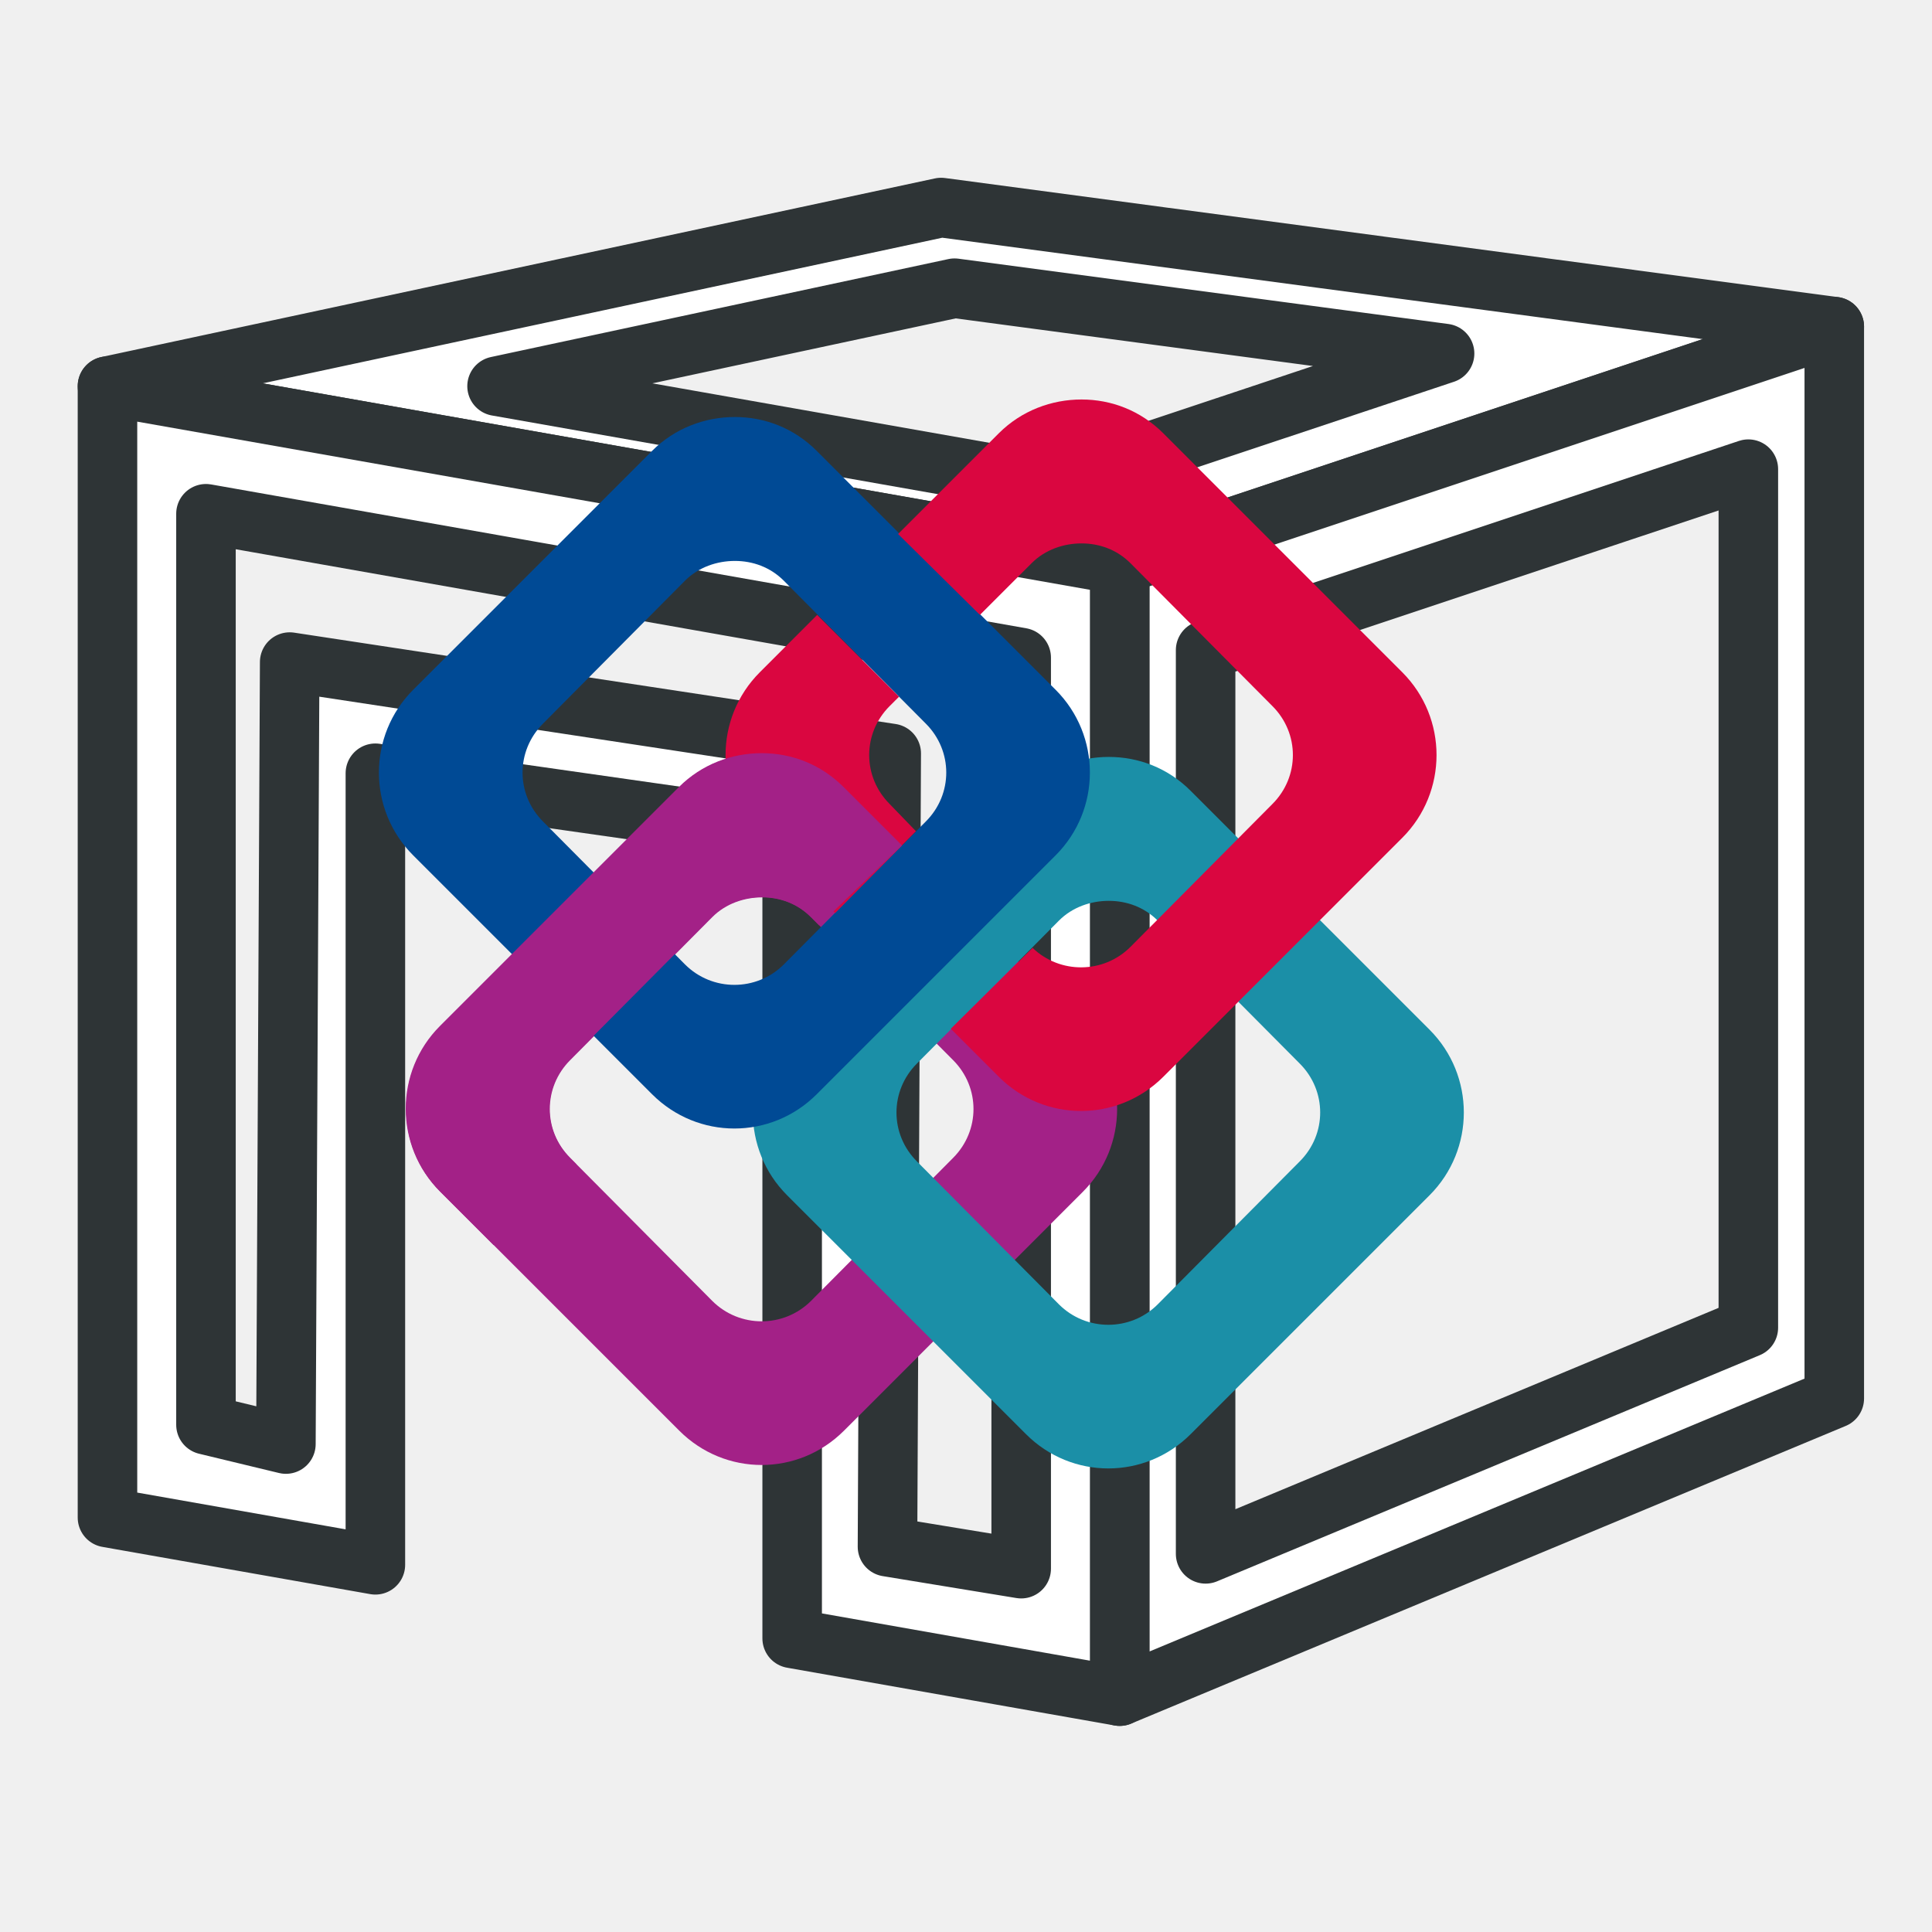
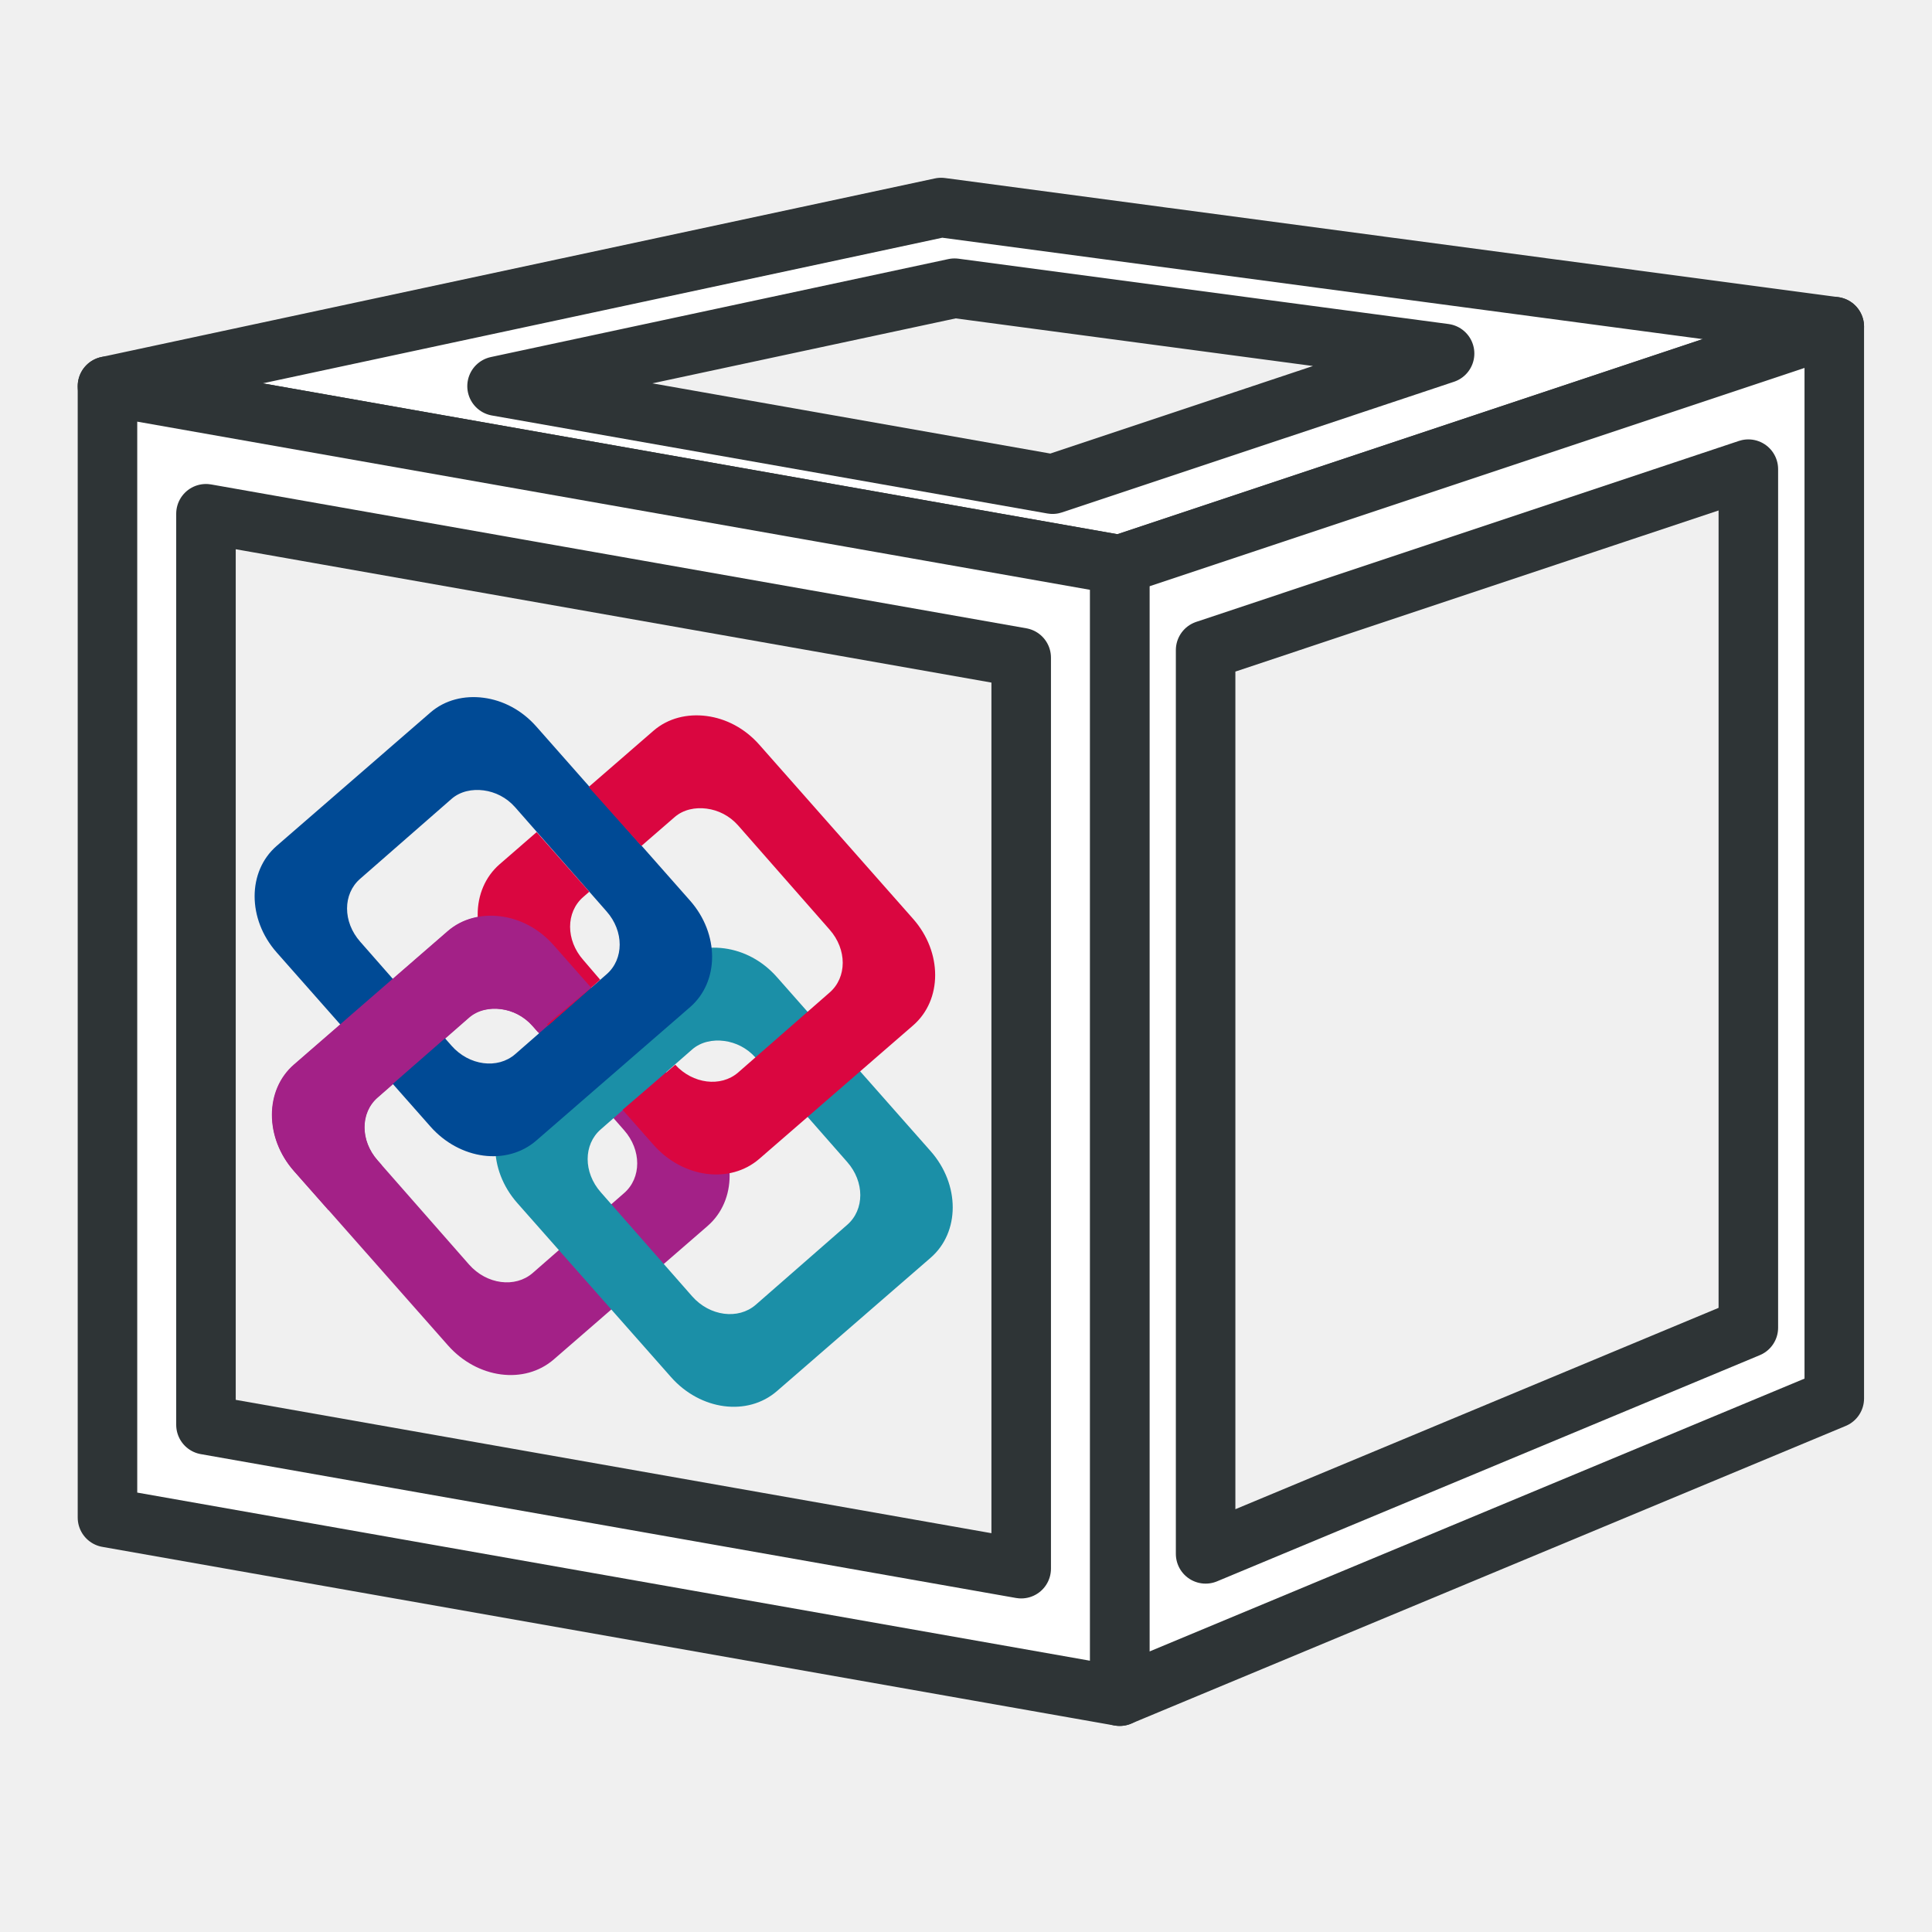
<svg xmlns="http://www.w3.org/2000/svg" xmlns:xlink="http://www.w3.org/1999/xlink" width="48px" height="48px" id="svg4198" version="1.1">
  <defs id="defs4200">
    <linearGradient id="linearGradient15218">
      <stop style="stop-color:#f0f0ef;stop-opacity:1;" offset="0" id="stop15220" />
      <stop id="stop2269" offset="0.599" style="stop-color:#e8e8e8;stop-opacity:1;" />
      <stop id="stop2267" offset="0.828" style="stop-color:#ffffff;stop-opacity:1;" />
      <stop style="stop-color:#d8d8d3;stop-opacity:1;" offset="1" id="stop15222" />
    </linearGradient>
    <linearGradient id="linearGradient2224">
      <stop style="stop-color:#7c7c7c;stop-opacity:1;" offset="0" id="stop2226" />
      <stop style="stop-color:#b8b8b8;stop-opacity:1;" offset="1" id="stop2228" />
    </linearGradient>
    <linearGradient id="linearGradient3864">
      <stop style="stop-color:#71b2f8;stop-opacity:1;" offset="0" id="stop3866" />
      <stop style="stop-color:#002795;stop-opacity:1;" offset="1" id="stop3868" />
    </linearGradient>
    <linearGradient id="linearGradient3682">
      <stop id="stop3684" offset="0" style="stop-color:#ff6d0f;stop-opacity:1;" />
      <stop id="stop3686" offset="1" style="stop-color:#ff1000;stop-opacity:1;" />
    </linearGradient>
    <linearGradient id="linearGradient3864-9">
      <stop id="stop3866-1" offset="0" style="stop-color:#204a87;stop-opacity:1" />
      <stop id="stop3868-1" offset="1" style="stop-color:#729fcf;stop-opacity:1" />
    </linearGradient>
    <linearGradient id="linearGradient3682-0">
      <stop style="stop-color:#a40000;stop-opacity:1" offset="0" id="stop3684-0" />
      <stop style="stop-color:#ef2929;stop-opacity:1" offset="1" id="stop3686-0" />
    </linearGradient>
    <radialGradient xlink:href="#linearGradient3682-0-6" id="radialGradient3817-5-3" gradientUnits="userSpaceOnUse" gradientTransform="matrix(1.236126,0.300017,-0.832328,3.388382,-499.9452,-167.3311)" cx="270.583" cy="33.9" fx="270.583" fy="33.9" r="19.571" />
    <linearGradient id="linearGradient3682-0-6">
      <stop style="stop-color:#ff390f;stop-opacity:1" offset="0" id="stop3684-0-7" />
      <stop style="stop-color:#ff1000;stop-opacity:1;" offset="1" id="stop3686-0-5" />
    </linearGradient>
    <linearGradient id="linearGradient5060">
      <stop id="stop5062" offset="0" style="stop-color:black;stop-opacity:1;" />
      <stop id="stop5064" offset="1" style="stop-color:black;stop-opacity:0;" />
    </linearGradient>
    <linearGradient id="linearGradient5048">
      <stop id="stop5050" offset="0" style="stop-color:black;stop-opacity:0;" />
      <stop style="stop-color:black;stop-opacity:1;" offset="0.5" id="stop5056" />
      <stop id="stop5052" offset="1" style="stop-color:black;stop-opacity:0;" />
    </linearGradient>
    <linearGradient id="linearGradient15662">
      <stop style="stop-color:#ffffff;stop-opacity:1;" offset="0" id="stop15664" />
      <stop style="stop-color:#f8f8f8;stop-opacity:1;" offset="1" id="stop15666" />
    </linearGradient>
    <radialGradient gradientUnits="userSpaceOnUse" fy="64.568" fx="20.892" r="5.257" cy="64.568" cx="20.892" id="aigrd3">
      <stop id="stop15573" style="stop-color:#F0F0F0" offset="0" />
      <stop id="stop15575" style="stop-color:#9a9a9a;stop-opacity:1;" offset="1" />
    </radialGradient>
    <radialGradient gradientUnits="userSpaceOnUse" fy="114.568" fx="20.892" r="5.256" cy="114.568" cx="20.892" id="aigrd2">
      <stop id="stop15566" style="stop-color:#F0F0F0" offset="0" />
      <stop id="stop15568" style="stop-color:#9a9a9a;stop-opacity:1;" offset="1" />
    </radialGradient>
    <linearGradient id="linearGradient269">
      <stop style="stop-color:#a3a3a3;stop-opacity:1;" offset="0" id="stop270" />
      <stop style="stop-color:#4c4c4c;stop-opacity:1;" offset="1" id="stop271" />
    </linearGradient>
    <linearGradient id="linearGradient259">
      <stop style="stop-color:#fafafa;stop-opacity:1;" offset="0" id="stop260" />
      <stop style="stop-color:#bbbbbb;stop-opacity:1;" offset="1" id="stop261" />
    </linearGradient>
    <radialGradient gradientUnits="userSpaceOnUse" gradientTransform="matrix(1,0,0,0.284916,0,30.08928)" r="15.822" fy="42.078" fx="24.307" cy="42.078" cx="24.307" id="radialGradient4548" xlink:href="#linearGradient5060" />
    <linearGradient gradientTransform="translate(0,-4)" xlink:href="#linearGradient3767" id="linearGradient3773" x1="22.117" y1="55.718" x2="17.329" y2="21.311" gradientUnits="userSpaceOnUse" />
    <linearGradient id="linearGradient3767">
      <stop style="stop-color:#3465a4;stop-opacity:1" offset="0" id="stop3769" />
      <stop style="stop-color:#729fcf;stop-opacity:1" offset="1" id="stop3771" />
    </linearGradient>
    <linearGradient gradientTransform="translate(0,-4)" xlink:href="#linearGradient3777" id="linearGradient3783" x1="53.897" y1="51.18" x2="47.502" y2="21.837" gradientUnits="userSpaceOnUse" />
    <linearGradient id="linearGradient3777">
      <stop style="stop-color:#204a87;stop-opacity:1" offset="0" id="stop3779" />
      <stop style="stop-color:#3465a4;stop-opacity:1" offset="1" id="stop3781" />
    </linearGradient>
    <radialGradient xlink:href="#linearGradient5060" id="radialGradient3800" cx="1" cy="45" fx="1" fy="45" r="41" gradientTransform="matrix(0.9334821,-2.2905276e-8,0,0.2868757,0.06651751,32.09059)" gradientUnits="userSpaceOnUse" />
  </defs>
  <g id="layer1">
    <g id="g942" transform="translate(57.64523,-2.468854)">
      <path id="path2993-9" style="fill:#ffffff;stroke:#2e3436;stroke-width:1.479;stroke-linecap:butt;stroke-linejoin:round;stroke-opacity:1;fill-opacity:1;font-variation-settings:normal;opacity:1;vector-effect:none;stroke-miterlimit:4;stroke-dasharray:none;stroke-dashoffset:0;-inkscape-stroke:none;stop-color:#000000;stop-opacity:1" d="M -34.264 7.625 L -54.975 12.063 L -29.827 16.502 L -12.073 10.584 L -34.264 7.625 z M -33.93 9.629 L -21.755 11.252 L -31.495 14.498 L -45.296 12.063 L -33.93 9.629 z " />
      <path id="path2995-1" style="fill:#ffffff;fill-opacity:1;stroke:#2e3436;stroke-width:1.479;stroke-linecap:butt;stroke-linejoin:round;stroke-opacity:1" d="M -12.073 10.584 L -29.827 16.502 L -29.827 44.609 L -12.073 37.213 L -12.073 10.584 z M -14.208 14.125 L -14.208 35.455 L -27.692 41.074 L -27.692 18.621 L -14.208 14.125 z " />
-       <path id="path3825-2" style="display:inline;overflow:visible;visibility:visible;fill:#ffffff;fill-opacity:1;fill-rule:evenodd;stroke:#2e3436;stroke-width:1.479;stroke-linecap:butt;stroke-linejoin:round;stroke-miterlimit:4;stroke-dasharray:none;stroke-dashoffset:0;stroke-opacity:1;marker:none;enable-background:accumulate" d="M -54.975 12.063 L -54.975 40.172 L -48.319 41.346 L -48.319 21.68 L -37.964 23.158 L -37.964 43.174 L -29.827 44.609 L -29.827 16.502 L -54.975 12.063 z M -52.528 15.233 L -32.274 18.807 L -32.274 41.442 L -35.596 40.897 L -35.503 21.188 L -50.448 18.918 L -50.542 38.346 L -52.528 37.867 L -52.528 15.233 z " />
-     </g>
-     <g id="layer1-67" transform="matrix(0.481565,0,0,0.481565,7.620975,7.680111)">
-       <path style="color:#000000;display:inline;overflow:visible;visibility:visible;fill:#a32187;fill-opacity:1;fill-rule:evenodd;stroke:none;stroke-width:3;marker:none;enable-background:accumulate" d="m 23.493,22.924 c -1.538,0 -3.092,0.568 -4.271,1.747 L 6.896,36.998 c -2.357,2.357 -2.357,6.184 0,8.541 L 19.222,57.865 c 2.357,2.357 6.135,2.357 8.493,0 L 40.041,45.539 c 2.357,-2.357 2.357,-6.184 0,-8.541 L 27.715,24.671 c -1.179,-1.179 -2.684,-1.747 -4.222,-1.747 z m 0,7.425 c 0.917,0 1.821,0.317 2.524,1.019 l 7.328,7.376 c 1.405,1.405 1.405,3.642 0,5.047 l -7.328,7.376 c -1.405,1.405 -3.691,1.405 -5.096,0 l -7.328,-7.376 c -1.405,-1.405 -1.405,-3.642 0,-5.047 l 7.328,-7.376 c 0.702,-0.702 1.655,-1.019 2.572,-1.019 z" id="rect3022-4" />
-       <path style="color:#000000;display:inline;overflow:visible;visibility:visible;fill:#1b8fa7;fill-opacity:1;fill-rule:evenodd;stroke:none;stroke-width:3;marker:none;enable-background:accumulate" d="m 41.379,23.103 c -1.538,0 -3.092,0.568 -4.271,1.747 L 24.782,37.176 c -2.357,2.357 -2.357,6.184 0,8.541 l 12.326,12.326 c 2.357,2.357 6.135,2.357 8.493,0 L 57.928,45.717 c 2.357,-2.357 2.357,-6.184 0,-8.541 L 45.601,24.85 C 44.423,23.671 42.917,23.103 41.379,23.103 Z m 0,7.425 c 0.917,0 1.821,0.317 2.524,1.019 l 7.328,7.376 c 1.405,1.405 1.405,3.642 0,5.047 l -7.328,7.376 c -1.405,1.405 -3.691,1.405 -5.096,0 l -7.328,-7.376 c -1.405,-1.405 -1.405,-3.642 0,-5.047 l 7.328,-7.376 c 0.702,-0.702 1.655,-1.019 2.572,-1.019 z" id="rect3022-4-8" />
-       <path style="color:#000000;display:inline;overflow:visible;visibility:visible;fill:#004a95;fill-opacity:1;fill-rule:evenodd;stroke:none;stroke-width:3;marker:none;enable-background:accumulate" d="m 22.088,5.566 c -1.538,0 -3.092,0.568 -4.271,1.747 L 5.491,19.639 c -2.357,2.357 -2.357,6.184 0,8.541 l 12.326,12.326 c 2.357,2.357 6.135,2.357 8.493,0 L 38.636,28.18 c 2.357,-2.357 2.357,-6.184 0,-8.541 L 26.31,7.313 C 25.132,6.134 23.626,5.566 22.088,5.566 Z m 0,7.425 c 0.917,0 1.821,0.317 2.524,1.019 l 7.328,7.376 c 1.405,1.405 1.405,3.642 0,5.047 l -7.328,7.376 c -1.405,1.405 -3.691,1.405 -5.096,0 l -7.328,-7.376 c -1.405,-1.405 -1.405,-3.642 0,-5.047 l 7.328,-7.376 c 0.702,-0.702 1.655,-1.019 2.572,-1.019 z" id="rect3022-7" />
-       <path style="color:#000000;display:inline;overflow:visible;visibility:visible;fill:#da0640;fill-opacity:1;fill-rule:evenodd;stroke:none;stroke-width:3;marker:none;enable-background:accumulate" d="m 39.972,4.662 c -1.538,0 -3.092,0.568 -4.271,1.747 l -5.193,5.193 4.222,4.173 2.669,-2.669 c 0.702,-0.702 1.655,-1.019 2.572,-1.019 0.917,0 1.821,0.317 2.524,1.019 l 7.328,7.376 c 1.405,1.405 1.405,3.642 0,5.047 l -7.328,7.376 c -1.389,1.389 -3.638,1.405 -5.047,0.049 l -4.222,4.173 2.475,2.475 c 2.357,2.357 6.135,2.357 8.493,0 L 56.52,27.276 c 2.357,-2.357 2.357,-6.184 0,-8.541 L 44.194,6.409 C 43.015,5.23 41.51,4.662 39.972,4.662 Z M 26.335,15.775 23.375,18.735 c -2.357,2.357 -2.357,6.184 0,8.541 l 3.882,3.882 4.173,-4.222 -1.359,-1.407 c -1.405,-1.405 -1.405,-3.642 0,-5.047 l 0.485,-0.485 z" id="rect3022" />
-       <path style="color:#000000;display:inline;overflow:visible;visibility:visible;fill:#a32187;fill-opacity:1;fill-rule:evenodd;stroke:none;stroke-width:3;marker:none;enable-background:accumulate" d="m 23.472,22.909 c -1.538,0 -3.092,0.568 -4.271,1.747 L 6.875,36.982 c -2.357,2.357 -2.357,6.184 0,8.541 l 2.766,2.766 4.271,-4.173 -0.34,-0.34 c -1.405,-1.405 -1.405,-3.642 0,-5.047 L 20.9,31.353 c 0.702,-0.702 1.655,-1.019 2.572,-1.019 0.917,0 1.821,0.317 2.524,1.019 l 0.437,0.437 4.271,-4.125 -3.009,-3.009 c -1.179,-1.179 -2.684,-1.747 -4.222,-1.747 z" id="rect3022-4-4" />
+       <path id="path3825-2" style="display:inline;overflow:visible;visibility:visible;fill:#ffffff;fill-opacity:1;fill-rule:evenodd;stroke:#2e3436;stroke-width:1.479;stroke-linecap:butt;stroke-linejoin:round;stroke-miterlimit:4;stroke-dasharray:none;stroke-dashoffset:0;stroke-opacity:1;marker:none;enable-background:accumulate" d="m -54.975,12.063 v 28.109 l 25.148,4.438 V 16.502 Z m 2.447,3.17 20.254,3.574 V 41.442 l -20.254,-3.574 z" />
+       <g id="layer1-67" transform="matrix(0.3098697,0.04101428,0,0.3098697,-52.47298,17.17439)">
+         <path style="color:#000000;display:inline;overflow:visible;visibility:visible;fill:#a32187;fill-opacity:1;fill-rule:evenodd;stroke:none;stroke-width:3;marker:none;enable-background:accumulate" d="m 23.493,22.924 c -1.538,0 -3.092,0.568 -4.271,1.747 L 6.896,36.998 c -2.357,2.357 -2.357,6.184 0,8.541 L 19.222,57.865 c 2.357,2.357 6.135,2.357 8.493,0 L 40.041,45.539 c 2.357,-2.357 2.357,-6.184 0,-8.541 L 27.715,24.671 c -1.179,-1.179 -2.684,-1.747 -4.222,-1.747 z m 0,7.425 c 0.917,0 1.821,0.317 2.524,1.019 l 7.328,7.376 c 1.405,1.405 1.405,3.642 0,5.047 l -7.328,7.376 c -1.405,1.405 -3.691,1.405 -5.096,0 l -7.328,-7.376 c -1.405,-1.405 -1.405,-3.642 0,-5.047 l 7.328,-7.376 c 0.702,-0.702 1.655,-1.019 2.572,-1.019 z" id="rect3022-4" />
+         <path style="color:#000000;display:inline;overflow:visible;visibility:visible;fill:#1b8fa7;fill-opacity:1;fill-rule:evenodd;stroke:none;stroke-width:3;marker:none;enable-background:accumulate" d="m 41.379,23.103 c -1.538,0 -3.092,0.568 -4.271,1.747 L 24.782,37.176 c -2.357,2.357 -2.357,6.184 0,8.541 l 12.326,12.326 c 2.357,2.357 6.135,2.357 8.493,0 L 57.928,45.717 c 2.357,-2.357 2.357,-6.184 0,-8.541 L 45.601,24.85 C 44.423,23.671 42.917,23.103 41.379,23.103 Z m 0,7.425 c 0.917,0 1.821,0.317 2.524,1.019 l 7.328,7.376 c 1.405,1.405 1.405,3.642 0,5.047 l -7.328,7.376 c -1.405,1.405 -3.691,1.405 -5.096,0 l -7.328,-7.376 c -1.405,-1.405 -1.405,-3.642 0,-5.047 l 7.328,-7.376 c 0.702,-0.702 1.655,-1.019 2.572,-1.019 z" id="rect3022-4-8" />
+         <path style="color:#000000;display:inline;overflow:visible;visibility:visible;fill:#004a95;fill-opacity:1;fill-rule:evenodd;stroke:none;stroke-width:3;marker:none;enable-background:accumulate" d="m 22.088,5.566 c -1.538,0 -3.092,0.568 -4.271,1.747 L 5.491,19.639 c -2.357,2.357 -2.357,6.184 0,8.541 l 12.326,12.326 c 2.357,2.357 6.135,2.357 8.493,0 L 38.636,28.18 c 2.357,-2.357 2.357,-6.184 0,-8.541 L 26.31,7.313 C 25.132,6.134 23.626,5.566 22.088,5.566 Z m 0,7.425 c 0.917,0 1.821,0.317 2.524,1.019 l 7.328,7.376 c 1.405,1.405 1.405,3.642 0,5.047 l -7.328,7.376 c -1.405,1.405 -3.691,1.405 -5.096,0 l -7.328,-7.376 c -1.405,-1.405 -1.405,-3.642 0,-5.047 l 7.328,-7.376 c 0.702,-0.702 1.655,-1.019 2.572,-1.019 z" id="rect3022-7" />
+         <path style="color:#000000;display:inline;overflow:visible;visibility:visible;fill:#da0640;fill-opacity:1;fill-rule:evenodd;stroke:none;stroke-width:3;marker:none;enable-background:accumulate" d="m 39.972,4.662 c -1.538,0 -3.092,0.568 -4.271,1.747 l -5.193,5.193 4.222,4.173 2.669,-2.669 c 0.702,-0.702 1.655,-1.019 2.572,-1.019 0.917,0 1.821,0.317 2.524,1.019 l 7.328,7.376 c 1.405,1.405 1.405,3.642 0,5.047 l -7.328,7.376 c -1.389,1.389 -3.638,1.405 -5.047,0.049 l -4.222,4.173 2.475,2.475 c 2.357,2.357 6.135,2.357 8.493,0 L 56.52,27.276 c 2.357,-2.357 2.357,-6.184 0,-8.541 L 44.194,6.409 C 43.015,5.23 41.51,4.662 39.972,4.662 Z M 26.335,15.775 23.375,18.735 c -2.357,2.357 -2.357,6.184 0,8.541 l 3.882,3.882 4.173,-4.222 -1.359,-1.407 c -1.405,-1.405 -1.405,-3.642 0,-5.047 l 0.485,-0.485 z" id="rect3022" />
+         <path style="color:#000000;display:inline;overflow:visible;visibility:visible;fill:#a32187;fill-opacity:1;fill-rule:evenodd;stroke:none;stroke-width:3;marker:none;enable-background:accumulate" d="m 23.472,22.909 c -1.538,0 -3.092,0.568 -4.271,1.747 L 6.875,36.982 c -2.357,2.357 -2.357,6.184 0,8.541 l 2.766,2.766 4.271,-4.173 -0.34,-0.34 c -1.405,-1.405 -1.405,-3.642 0,-5.047 L 20.9,31.353 c 0.702,-0.702 1.655,-1.019 2.572,-1.019 0.917,0 1.821,0.317 2.524,1.019 l 0.437,0.437 4.271,-4.125 -3.009,-3.009 c -1.179,-1.179 -2.684,-1.747 -4.222,-1.747 z" id="rect3022-4-4" />
+       </g>
    </g>
  </g>
</svg>
